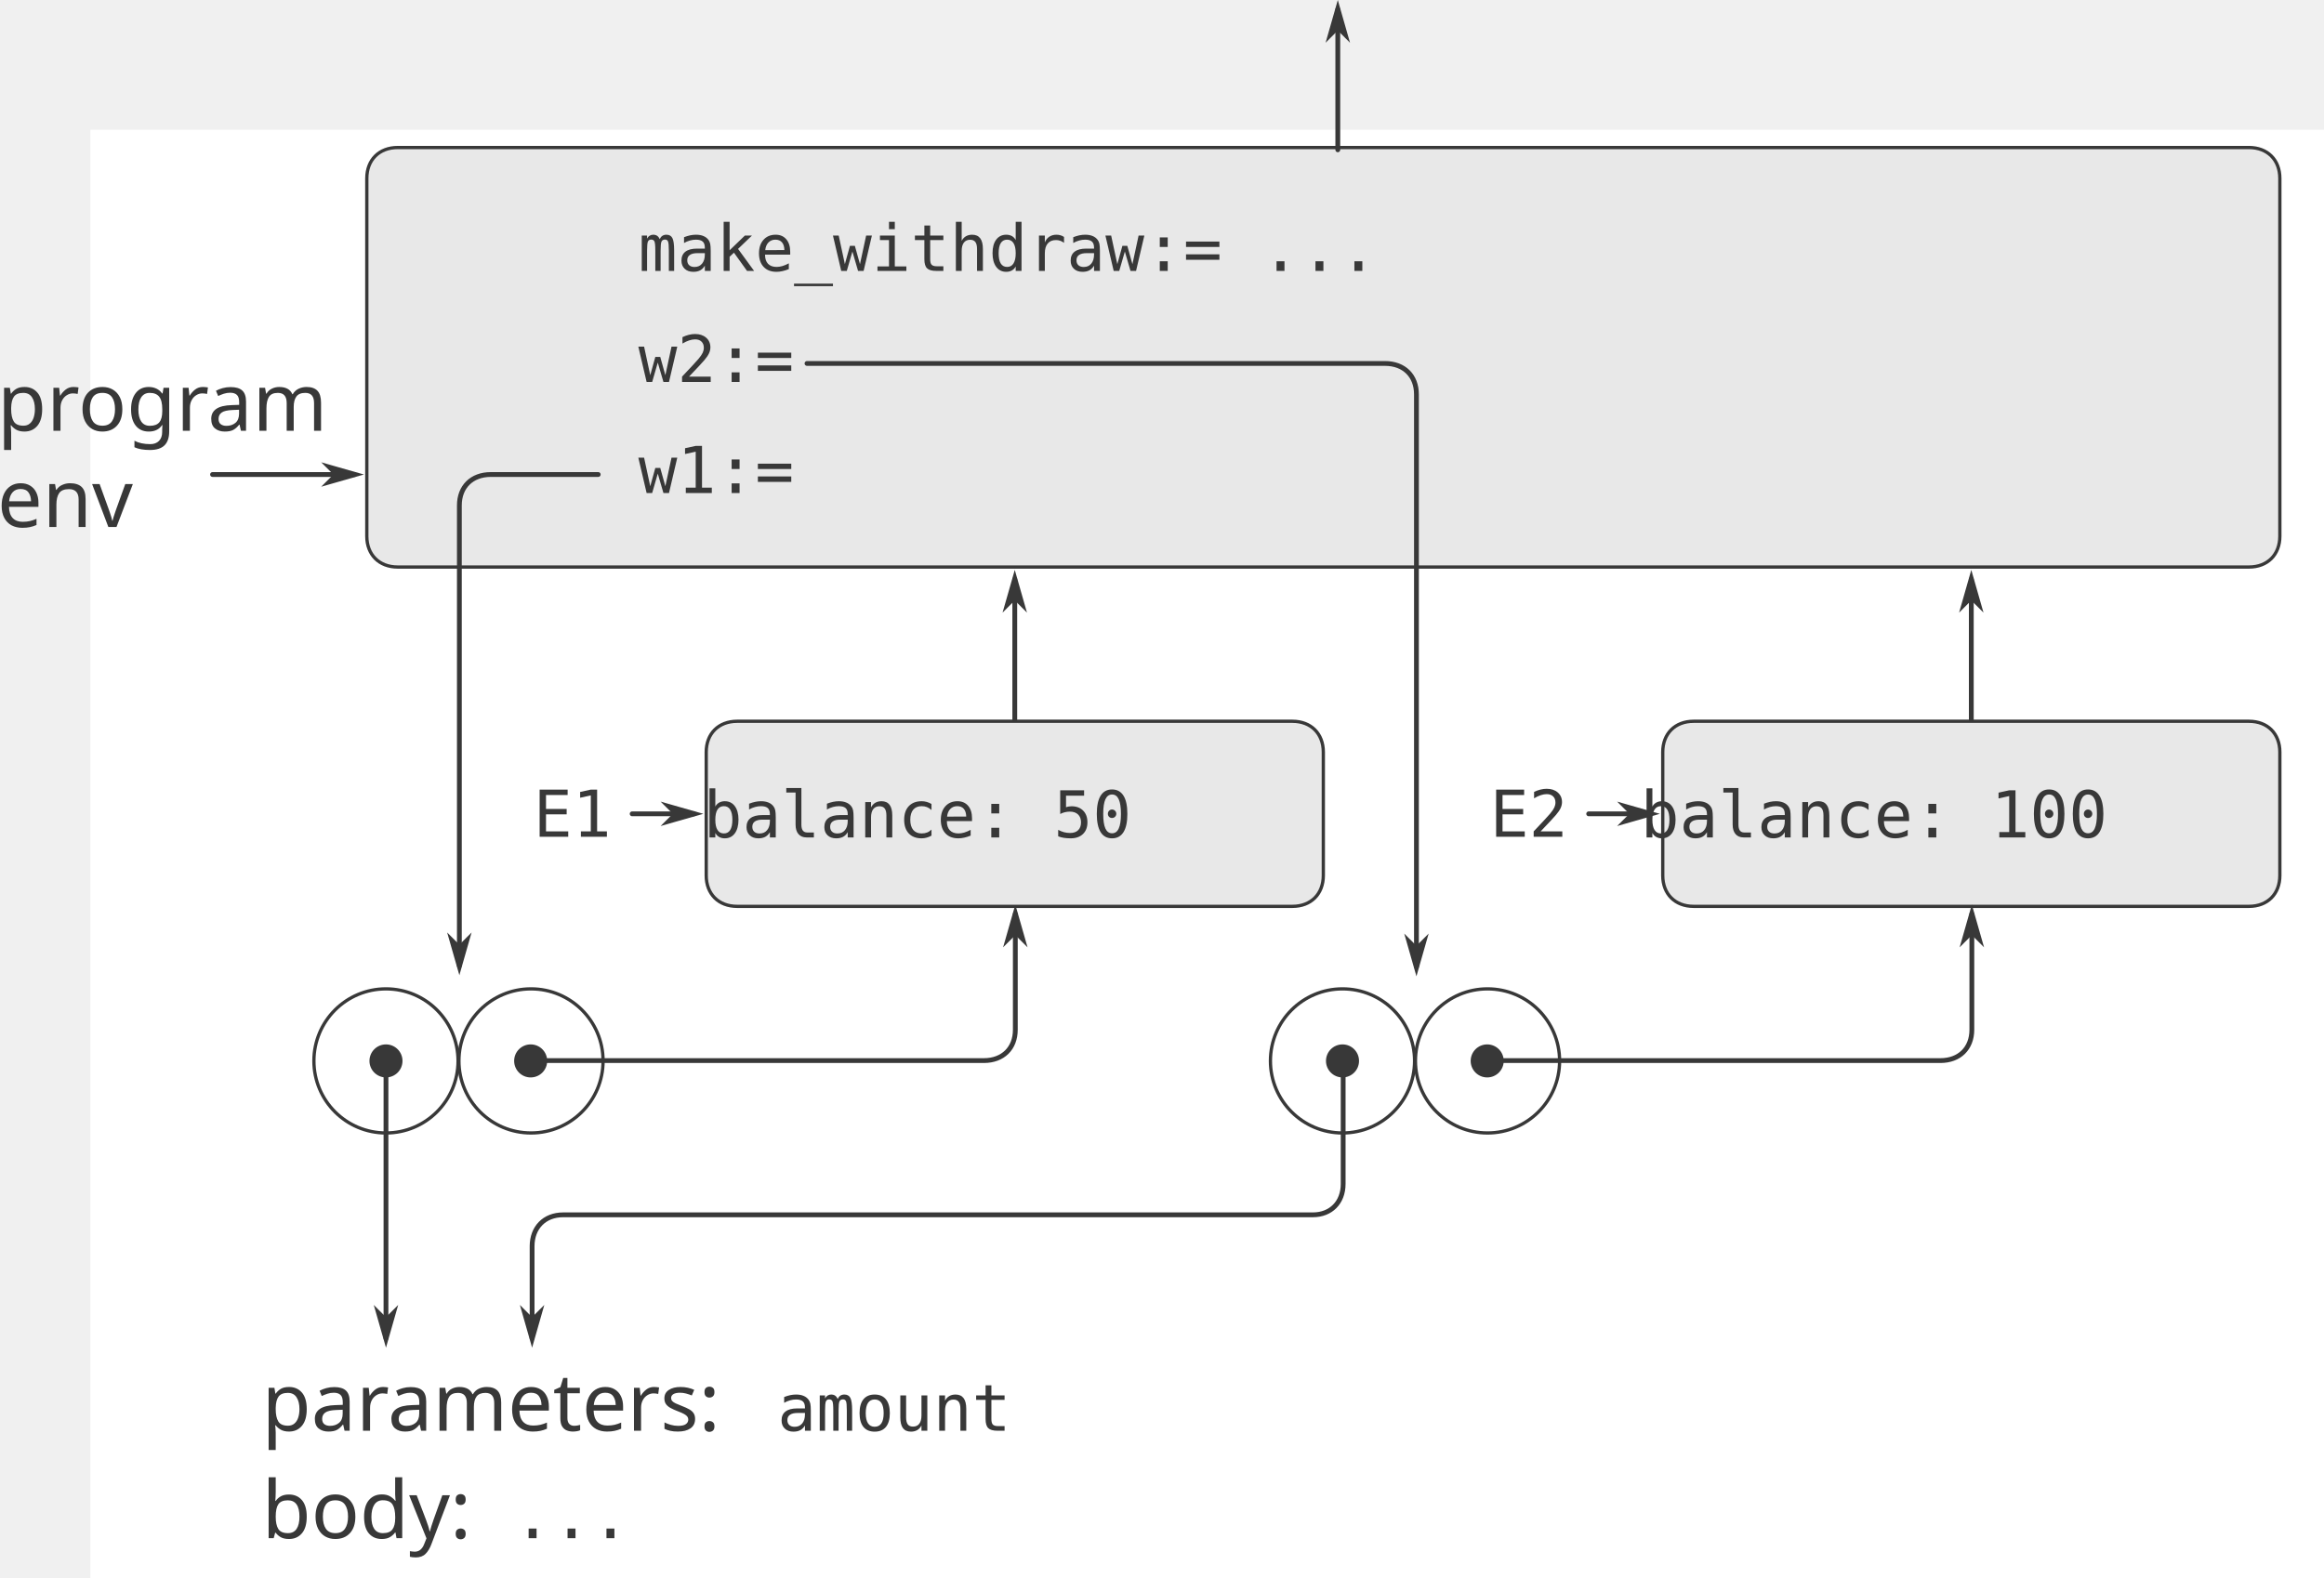
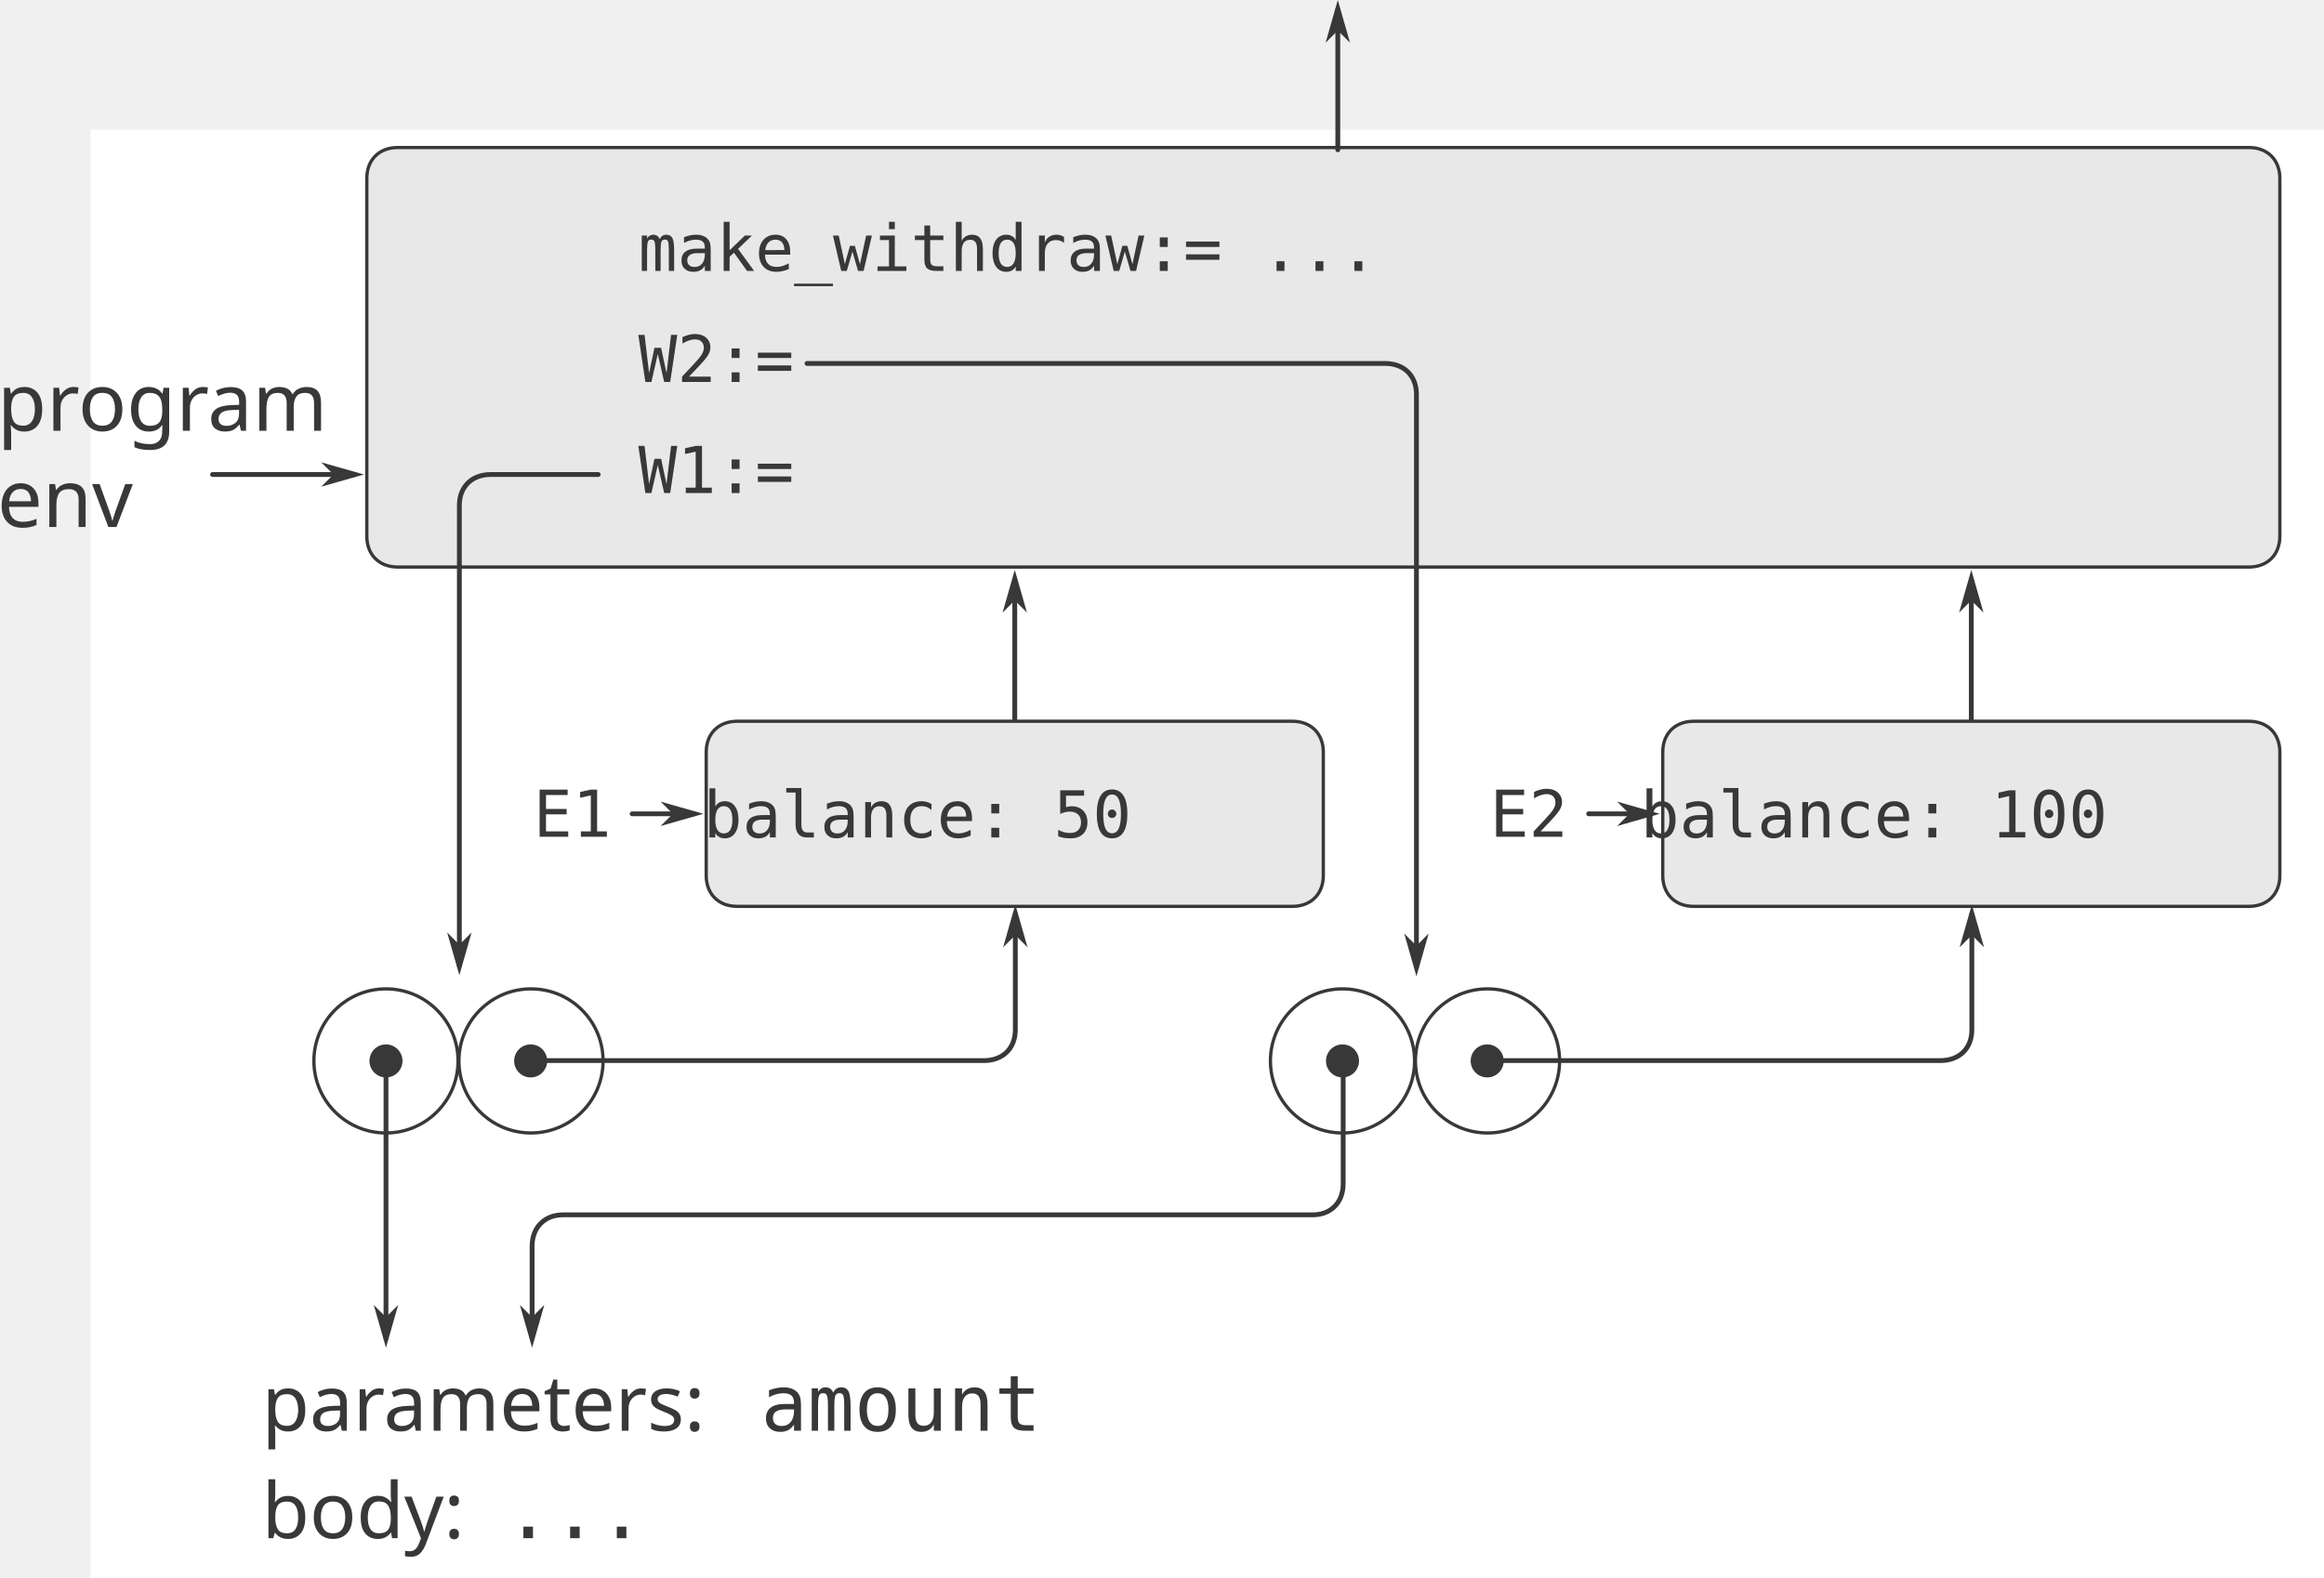
<svg xmlns="http://www.w3.org/2000/svg" preserveAspectRatio="xMinYMin meet" viewBox="0 0 718.95 488.139" id="svg4152" style="display:inline" version="1.1" width="718.95" height="488.139">
  <defs id="defs4154">
    <marker refX="0" refY="0" orient="auto" id="Arrow1Mend-6" style="overflow:visible">
      <path d="M 0,0 5,-5 -12.5,0 5,5 Z" transform="matrix(-0.4,0,0,-0.4,-4,0)" id="path3809-6-2" style="fill:#383838;fill-rule:evenodd;stroke:#383838;stroke-width:1pt;marker-start:none" />
    </marker>
    <marker refX="0" refY="0" orient="auto" id="marker5058" style="overflow:visible">
      <path d="M 0,0 5,-5 -12.5,0 5,5 Z" transform="matrix(-0.4,0,0,-0.4,-4,0)" id="path5060" style="fill:#383838;fill-rule:evenodd;stroke:#383838;stroke-width:1pt;marker-start:none" />
    </marker>
    <marker refX="0" refY="0" orient="auto" id="marker5062" style="overflow:visible">
      <path d="M 0,0 5,-5 -12.5,0 5,5 Z" transform="matrix(-0.4,0,0,-0.4,-4,0)" id="path5064" style="fill:#383838;fill-rule:evenodd;stroke:#383838;stroke-width:1pt;marker-start:none" />
    </marker>
    <marker refX="0" refY="0" orient="auto" id="marker5066" style="overflow:visible">
      <path d="M 0,0 5,-5 -12.5,0 5,5 Z" transform="matrix(-0.4,0,0,-0.4,-4,0)" id="path5068" style="fill:#383838;fill-rule:evenodd;stroke:#383838;stroke-width:1pt;marker-start:none" />
    </marker>
    <marker refX="0" refY="0" orient="auto" id="Arrow1Mend" style="overflow:visible">
      <path d="M 0,0 5,-5 -12.5,0 5,5 Z" transform="matrix(-0.4,0,0,-0.4,-4,0)" id="path3809" style="fill:#383838;fill-rule:evenodd;stroke:#383838;stroke-width:1pt;marker-start:none" />
    </marker>
    <marker refX="0" refY="0" orient="auto" id="marker5072" style="overflow:visible">
      <path d="M 0,0 5,-5 -12.5,0 5,5 Z" transform="matrix(-0.4,0,0,-0.4,-4,0)" id="path5074" style="fill:#383838;fill-rule:evenodd;stroke:#383838;stroke-width:1pt;marker-start:none" />
    </marker>
    <marker refX="0" refY="0" orient="auto" id="Arrow1Mend-3" style="overflow:visible">
      <path d="M 0,0 5,-5 -12.5,0 5,5 Z" transform="matrix(-0.4,0,0,-0.4,-4,0)" id="path3809-6" style="fill:#383838;fill-rule:evenodd;stroke:#383838;stroke-width:1pt;marker-start:none" />
    </marker>
    <marker refX="0" refY="0" orient="auto" id="Arrow1Mend-6-4" style="overflow:visible">
      <path d="M 0,0 5,-5 -12.5,0 5,5 Z" transform="matrix(-0.4,0,0,-0.4,-4,0)" id="path3809-6-2-9" style="fill:#383838;fill-rule:evenodd;stroke:#383838;stroke-width:1pt;marker-start:none" />
    </marker>
    <marker refX="0" refY="0" orient="auto" id="Arrow1Mend-4" style="overflow:visible">
      <path d="M 0,0 5,-5 -12.5,0 5,5 Z" transform="matrix(-0.4,0,0,-0.4,-4,0)" id="path3809-68" style="fill:#383838;fill-rule:evenodd;stroke:#383838;stroke-width:1pt;marker-start:none" />
    </marker>
    <marker refX="0" refY="0" orient="auto" id="Arrow1Mend-6-9" style="overflow:visible">
      <path d="M 0,0 5,-5 -12.5,0 5,5 Z" transform="matrix(-0.4,0,0,-0.4,-4,0)" id="path3809-6-2-3" style="fill:#383838;fill-rule:evenodd;stroke:#383838;stroke-width:1pt;marker-start:none" />
    </marker>
    <marker refX="0" refY="0" orient="auto" id="Arrow1Mend-6-5" style="overflow:visible">
      <path d="M 0,0 5,-5 -12.5,0 5,5 Z" transform="matrix(-0.4,0,0,-0.4,-4,0)" id="path3809-6-2-8" style="fill:#383838;fill-rule:evenodd;stroke:#383838;stroke-width:1pt;marker-start:none" />
    </marker>
    <marker refX="0" refY="0" orient="auto" id="marker6374" style="overflow:visible">
      <path d="M 0,0 5,-5 -12.5,0 5,5 Z" transform="matrix(-0.4,0,0,-0.4,-4,0)" id="path6376" style="fill:#383838;fill-rule:evenodd;stroke:#383838;stroke-width:1pt;marker-start:none" />
    </marker>
    <marker refX="0" refY="0" orient="auto" id="Arrow1Mend-6-8" style="overflow:visible">
      <path d="M 0,0 5,-5 -12.5,0 5,5 Z" transform="matrix(-0.4,0,0,-0.4,-4,0)" id="path3809-6-2-4" style="fill:#383838;fill-rule:evenodd;stroke:#383838;stroke-width:1pt;marker-start:none" />
    </marker>
    <marker refX="0" refY="0" orient="auto" id="Arrow1Mend-5" style="overflow:visible">
      <path d="M 0,0 5,-5 -12.5,0 5,5 Z" transform="matrix(-0.4,0,0,-0.4,-4,0)" id="path3809-0" style="fill:#383838;fill-rule:evenodd;stroke:#383838;stroke-width:1pt;marker-start:none" />
    </marker>
    <marker refX="0" refY="0" orient="auto" id="Arrow1Mend-61" style="overflow:visible">
      <path d="M 0,0 5,-5 -12.5,0 5,5 Z" transform="matrix(-0.4,0,0,-0.4,-4,0)" id="path3809-2" style="fill:#383838;fill-rule:evenodd;stroke:#383838;stroke-width:1pt;marker-start:none" />
    </marker>
    <marker refX="0" refY="0" orient="auto" id="Arrow1Mend-6-1" style="overflow:visible">
      <path d="M 0,0 5,-5 -12.5,0 5,5 Z" transform="matrix(-0.4,0,0,-0.4,-4,0)" id="path3809-6-2-2" style="fill:#383838;fill-rule:evenodd;stroke:#383838;stroke-width:1pt;marker-start:none" />
    </marker>
  </defs>
  <rect width="100%" height="100%" id="rect35" x="27.95" y="40.139" style="fill:#ffffff" />
  <g transform="translate(8.462945,-5.985826)" id="layer2" style="display:inline">
    <path d="m 114.557,51.638 h 572.727 c 5.727,0 9.545,3.818 9.545,9.545 v 110.727 c 0,5.727 -3.818,9.545 -9.545,9.545 h -572.727 c -5.727,0 -9.545,-3.818 -9.545,-9.545 V 61.184 c 0,-5.727 3.818,-9.545 9.545,-9.545 z" id="rect5327" style="fill:#e8e8e8;fill-opacity:1;stroke:#383838;stroke-width:1.015;stroke-linecap:round;stroke-linejoin:round;stroke-miterlimit:4;stroke-dasharray:none;stroke-dashoffset:0;stroke-opacity:1" />
    <path d="m 156.557,334.183 h 139.364 c 5.898,0 9.716,-3.818 9.716,-9.545 v -35.795" id="path3795" style="fill:none;stroke:#383838;stroke-width:1.488;stroke-linecap:round;stroke-linejoin:round;stroke-miterlimit:4;stroke-dasharray:none;stroke-opacity:1;marker-end:url(#Arrow1Mend)" />
    <path d="m 176.602,152.82 h -33.239 c -5.898,0 -9.716,3.818 -9.716,9.545 v 142.466" id="path3795-5" style="fill:none;stroke:#383838;stroke-width:1.488;stroke-linecap:round;stroke-linejoin:round;stroke-miterlimit:4;stroke-dasharray:none;stroke-opacity:1;marker-end:url(#Arrow1Mend)" />
    <path d="M 57.284,152.82 H 101.193" id="path4451" style="fill:none;stroke:#383838;stroke-width:1.488;stroke-linecap:round;stroke-linejoin:round;stroke-miterlimit:4;stroke-dasharray:none;stroke-opacity:1;marker-end:url(#Arrow1Mend-6)" />
    <path d="m 110.943,339.058 v 81.034" id="path4451-5" style="fill:none;stroke:#383838;stroke-width:1.488;stroke-linecap:round;stroke-linejoin:round;stroke-miterlimit:4;stroke-dasharray:none;stroke-opacity:1;marker-end:url(#Arrow1Mend-6)" />
    <path d="m 190,179.862 a 2.5,2.5 0 1 1 -5,0 2.5,2.5 0 1 1 5,0 z" transform="matrix(1.909089,0,0,1.909089,-247.0111,-9.08717)" id="path5407" style="fill:#383838;fill-opacity:1;stroke:#383838;stroke-width:0.354;stroke-linecap:round;stroke-linejoin:round;stroke-miterlimit:4;stroke-dasharray:none;stroke-dashoffset:0;stroke-opacity:1" />
    <path d="m 190,179.862 a 2.5,2.5 0 1 1 -5,0 2.5,2.5 0 1 1 5,0 z" transform="matrix(1.909089,0,0,1.909089,-202.2497,-9.08717)" id="path5407-7" style="fill:#383838;fill-opacity:1;stroke:#383838;stroke-width:0.354;stroke-linecap:round;stroke-linejoin:round;stroke-miterlimit:4;stroke-dasharray:none;stroke-dashoffset:0;stroke-opacity:1" />
    <path d="m 199.171,180.362 a 11.171,11.171 0 1 1 -22.342,0 11.171,11.171 0 1 1 22.342,0 z" transform="matrix(1.995866,0,0,1.995866,-219.416,-25.69296)" id="path5435-9" style="fill:none;stroke:#383838;stroke-width:0.508;stroke-linecap:round;stroke-linejoin:round;stroke-miterlimit:4;stroke-dasharray:none;stroke-dashoffset:0;stroke-opacity:1" />
    <path d="m 199.171,180.362 a 11.171,11.171 0 1 1 -22.342,0 11.171,11.171 0 1 1 22.342,0 z" transform="matrix(1.995866,0,0,1.995866,-264.2796,-25.69295)" id="path5435-9-6" style="fill:none;stroke:#383838;stroke-width:0.508;stroke-linecap:round;stroke-linejoin:round;stroke-miterlimit:4;stroke-dasharray:none;stroke-dashoffset:0;stroke-opacity:1" />
    <path d="m 219.557,229.184 h 171.818 c 5.727,0 9.545,3.818 9.545,9.545 v 38.182 c 0,5.727 -3.818,9.545 -9.545,9.545 H 219.557 c -5.727,0 -9.545,-3.818 -9.545,-9.545 v -38.182 c 0,-5.727 3.818,-9.545 9.545,-9.545 z" id="rect5327-2" style="fill:#e8e8e8;fill-opacity:1;stroke:#383838;stroke-width:1.015;stroke-linecap:round;stroke-linejoin:round;stroke-miterlimit:4;stroke-dasharray:none;stroke-dashoffset:0;stroke-opacity:1" />
    <path d="m 187.102,257.82 h 19.091" id="path4451-8" style="fill:none;stroke:#383838;stroke-width:1.488;stroke-linecap:round;stroke-linejoin:round;stroke-miterlimit:4;stroke-dasharray:none;stroke-opacity:1;marker-end:url(#Arrow1Mend-6)" />
    <path d="M 305.466,228.701 V 185.275" id="path4451-8-3" style="fill:none;stroke:#383838;stroke-width:1.488;stroke-linecap:round;stroke-linejoin:round;stroke-miterlimit:4;stroke-dasharray:none;stroke-opacity:1;marker-end:url(#Arrow1Mend-6)" />
    <path d="m 241.193,118.456 h 178.818 c 5.898,0 9.716,3.818 9.716,9.545 v 177.17" id="path3795-5-0" style="fill:none;stroke:#383838;stroke-width:1.488;stroke-linecap:round;stroke-linejoin:round;stroke-miterlimit:4;stroke-dasharray:none;stroke-opacity:1;marker-end:url(#Arrow1Mend)" />
    <path d="m 515.466,229.184 h 171.818 c 5.727,0 9.545,3.818 9.545,9.545 v 38.182 c 0,5.727 -3.818,9.545 -9.545,9.545 H 515.466 c -5.727,0 -9.545,-3.818 -9.545,-9.545 v -38.182 c 0,-5.727 3.818,-9.545 9.545,-9.545 z" id="rect5327-2-0" style="fill:#e8e8e8;fill-opacity:1;stroke:#383838;stroke-width:1.015;stroke-linecap:round;stroke-linejoin:round;stroke-miterlimit:4;stroke-dasharray:none;stroke-dashoffset:0;stroke-opacity:1" />
    <path d="m 199.171,180.362 a 11.171,11.171 0 1 1 -22.342,0 11.171,11.171 0 1 1 22.342,0 z" transform="matrix(1.995866,0,0,1.995866,76.4928,-25.69295)" id="path5435-9-9" style="fill:none;stroke:#383838;stroke-width:0.508;stroke-linecap:round;stroke-linejoin:round;stroke-miterlimit:4;stroke-dasharray:none;stroke-dashoffset:0;stroke-opacity:1" />
    <path d="m 199.171,180.362 a 11.171,11.171 0 1 1 -22.342,0 11.171,11.171 0 1 1 22.342,0 z" transform="matrix(1.995866,0,0,1.995866,31.62922,-25.69293)" id="path5435-9-6-5" style="fill:none;stroke:#383838;stroke-width:0.508;stroke-linecap:round;stroke-linejoin:round;stroke-miterlimit:4;stroke-dasharray:none;stroke-dashoffset:0;stroke-opacity:1" />
    <path d="m 190,179.862 a 2.5,2.5 0 1 1 -5,0 2.5,2.5 0 1 1 5,0 z" transform="matrix(1.909089,0,0,1.909089,48.89779,-9.08715)" id="path5407-1" style="fill:#383838;fill-opacity:1;stroke:#383838;stroke-width:0.354;stroke-linecap:round;stroke-linejoin:round;stroke-miterlimit:4;stroke-dasharray:none;stroke-dashoffset:0;stroke-opacity:1" />
    <path d="m 190,179.862 a 2.5,2.5 0 1 1 -5,0 2.5,2.5 0 1 1 5,0 z" transform="matrix(1.909089,0,0,1.909089,93.65912,-9.08715)" id="path5407-7-9" style="fill:#383838;fill-opacity:1;stroke:#383838;stroke-width:0.354;stroke-linecap:round;stroke-linejoin:round;stroke-miterlimit:4;stroke-dasharray:none;stroke-dashoffset:0;stroke-opacity:1" />
    <path d="m 407.057,339.058 v 33.307 c 0,5.727 -3.818,9.545 -9.341,9.545 H 165.761 c -5.83,0 -9.614,3.979 -9.614,9.716 v 28.466" id="path4451-5-1" style="fill:none;stroke:#383838;stroke-width:1.488;stroke-linecap:round;stroke-linejoin:round;stroke-miterlimit:4;stroke-dasharray:none;stroke-opacity:1;marker-end:url(#Arrow1Mend-6)" />
    <path d="m 452.057,334.183 h 139.773 c 5.898,0 9.716,-3.818 9.716,-9.545 v -35.795" id="path3795-2" style="fill:none;stroke:#383838;stroke-width:1.488;stroke-linecap:round;stroke-linejoin:round;stroke-miterlimit:4;stroke-dasharray:none;stroke-opacity:1;marker-end:url(#Arrow1Mend)" />
    <path d="M 601.375,228.701 V 185.275" id="path4451-8-3-2" style="fill:none;stroke:#383838;stroke-width:1.488;stroke-linecap:round;stroke-linejoin:round;stroke-miterlimit:4;stroke-dasharray:none;stroke-opacity:1;marker-end:url(#Arrow1Mend-6)" />
  </g>
  <g transform="translate(8.462945,-5.985826)" id="layer3" style="display:inline">
    <text x="156.557" y="264.911" id="text6301" xml:space="preserve" style="font-style:normal;font-variant:normal;font-weight:normal;font-stretch:normal;font-size:20px;line-height:125%;font-family:Inconsolata;-inkscape-font-specification:Inconsolata;text-align:start;letter-spacing:0px;word-spacing:0px;text-anchor:start;fill:#383838;fill-opacity:1;stroke:none">
      <tspan x="156.557" y="264.911" id="tspan6303">E1</tspan>
    </text>
    <text x="189.011" y="124.184" id="text5493" xml:space="preserve" style="font-style:normal;font-variant:normal;font-weight:normal;font-stretch:normal;font-size:20px;line-height:125%;font-family:Inconsolata;-inkscape-font-specification:Inconsolata;text-align:start;letter-spacing:0px;word-spacing:0px;text-anchor:start;fill:#383838;fill-opacity:1;stroke:none">
-       <tspan x="189.011" y="124.184" id="tspan5495">w2:=</tspan>
+       <tspan x="189.011" y="124.184" id="tspan5495">W2:=</tspan>
    </text>
    <text x="189.011" y="158.547" id="text5473" xml:space="preserve" style="font-style:normal;font-variant:normal;font-weight:normal;font-stretch:normal;font-size:20px;line-height:125%;font-family:Inconsolata;-inkscape-font-specification:Inconsolata;text-align:start;letter-spacing:0px;word-spacing:0px;text-anchor:start;fill:#383838;fill-opacity:1;stroke:none">
-       <tspan x="189.011" y="158.547" id="tspan5475">w1:=</tspan>
+       <tspan x="189.011" y="158.547" id="tspan5475">W1:=</tspan>
    </text>
    <text x="-9.307" y="139.283" id="text5477" xml:space="preserve" style="font-style:normal;font-variant:normal;font-weight:normal;font-stretch:normal;font-size:20px;line-height:120%;font-family:Inconsolata;-inkscape-font-specification:Inconsolata;text-align:start;letter-spacing:0px;word-spacing:0px;text-anchor:start;fill:#383838;fill-opacity:1;stroke:none">
      <tspan x="-9.307" y="139.283" id="tspan5479" style="font-style:normal;font-variant:normal;font-weight:normal;font-stretch:normal;font-size:24.818px;line-height:120%;font-family:'Linux Biolinum O';-inkscape-font-specification:'Linux Biolinum O'">program</tspan>
      <tspan x="-9.307" y="169.065" id="tspan5507" style="font-style:normal;font-variant:normal;font-weight:normal;font-stretch:normal;font-size:24.818px;line-height:120%;font-family:'Linux Biolinum O';-inkscape-font-specification:'Linux Biolinum O'">env</tspan>
    </text>
    <text x="305.466" y="265.122" id="text6297" xml:space="preserve" style="font-style:normal;font-variant:normal;font-weight:normal;font-stretch:normal;font-size:20px;line-height:125%;font-family:Inconsolata;-inkscape-font-specification:Inconsolata;text-align:center;letter-spacing:0px;word-spacing:0px;text-anchor:middle;fill:#383838;fill-opacity:1;stroke:none">
      <tspan x="305.466" y="265.122" id="tspan6299">balance: 50</tspan>
    </text>
-     <text x="72.537" y="448.729" id="text5497" xml:space="preserve" style="font-style:normal;font-variant:normal;font-weight:normal;font-stretch:normal;font-size:24.818px;line-height:120%;font-family:'Linux Biolinum O';-inkscape-font-specification:Sans;text-align:start;letter-spacing:0px;word-spacing:0px;text-anchor:start;fill:#383838;fill-opacity:1;stroke:none">
-       <tspan x="72.537" y="448.729" id="tspan5499" style="line-height:120%">parameters:  <tspan dx="4.773" id="tspan5868" style="font-style:normal;font-variant:normal;font-weight:normal;font-stretch:normal;font-size:20px;line-height:120%;font-family:Inconsolata;-inkscape-font-specification:Inconsolata">amount</tspan>
+     <text x="72.537" y="448.729" id="text5497" xml:space="preserve" style="font-style:normal;font-variant:normal;font-weight:normal;font-stretch:normal;font-size:24px;line-height:120%;font-family:'Linux Biolinum O';-inkscape-font-specification:Sans;text-align:start;letter-spacing:0px;word-spacing:0px;text-anchor:start;fill:#383838;fill-opacity:1;stroke:none">
+       <tspan x="72.537" y="448.729" id="tspan5499" style="font-size:24px;line-height:120%">parameters:  <tspan dx="4.773" id="tspan5868" style="font-style:normal;font-variant:normal;font-weight:normal;font-stretch:normal;font-size:24px;line-height:120%;font-family:Inconsolata;-inkscape-font-specification:Inconsolata">amount</tspan>
      </tspan>
-       <tspan x="72.537" y="481.977" id="tspan5914" style="font-style:normal;font-variant:normal;font-weight:normal;font-stretch:normal;line-height:120%;font-family:'Linux Biolinum O';-inkscape-font-specification:Sans">body:  <tspan id="tspan5503" style="font-style:normal;font-variant:normal;font-weight:normal;font-stretch:normal;font-size:20px;line-height:120%;font-family:Inconsolata;-inkscape-font-specification:Inconsolata">...</tspan>
+       <tspan x="72.537" y="481.977" id="tspan5914" style="font-style:normal;font-variant:normal;font-weight:normal;font-stretch:normal;font-size:24px;line-height:120%;font-family:'Linux Biolinum O';-inkscape-font-specification:Sans">body:  <tspan id="tspan5503" style="font-style:normal;font-variant:normal;font-weight:normal;font-stretch:normal;font-size:24px;line-height:120%;font-family:Inconsolata;-inkscape-font-specification:Inconsolata">...</tspan>
      </tspan>
    </text>
    <path d="m 483.011,257.82 h 19.091" id="path4451-8-2" style="fill:none;stroke:#383838;stroke-width:1.488;stroke-linecap:round;stroke-linejoin:round;stroke-miterlimit:4;stroke-dasharray:none;stroke-opacity:1;marker-end:url(#Arrow1Mend-6)" />
    <text x="452.466" y="264.911" id="text6301-1" xml:space="preserve" style="font-style:normal;font-variant:normal;font-weight:normal;font-stretch:normal;font-size:20px;line-height:125%;font-family:Inconsolata;-inkscape-font-specification:Inconsolata;text-align:start;letter-spacing:0px;word-spacing:0px;text-anchor:start;fill:#383838;fill-opacity:1;stroke:none">
      <tspan x="452.466" y="264.911" id="tspan6303-0">E2</tspan>
    </text>
    <text x="601.375" y="265.122" id="text6297-6" xml:space="preserve" style="font-style:normal;font-variant:normal;font-weight:normal;font-stretch:normal;font-size:20px;line-height:125%;font-family:Inconsolata;-inkscape-font-specification:Inconsolata;text-align:center;letter-spacing:0px;word-spacing:0px;text-anchor:middle;fill:#383838;fill-opacity:1;stroke:none">
      <tspan x="601.375" y="265.122" id="tspan6299-0">balance: 100</tspan>
    </text>
    <text x="189.011" y="89.82" id="text5493-2" xml:space="preserve" style="font-style:normal;font-variant:normal;font-weight:normal;font-stretch:normal;font-size:20px;line-height:125%;font-family:Inconsolata;-inkscape-font-specification:Inconsolata;text-align:start;letter-spacing:0px;word-spacing:0px;text-anchor:start;fill:#383838;fill-opacity:1;stroke:none">
      <tspan x="189.011" y="89.82" id="tspan5495-1">make_withdraw:= ...</tspan>
    </text>
  </g>
  <path d="M 413.861,46.36 V 2.933" id="path4451-8-3-7" style="display:inline;fill:none;stroke:#383838;stroke-width:1.488;stroke-linecap:round;stroke-linejoin:round;stroke-miterlimit:4;stroke-dasharray:none;stroke-opacity:1;marker-end:url(#Arrow1Mend-6-1)" />
</svg>
